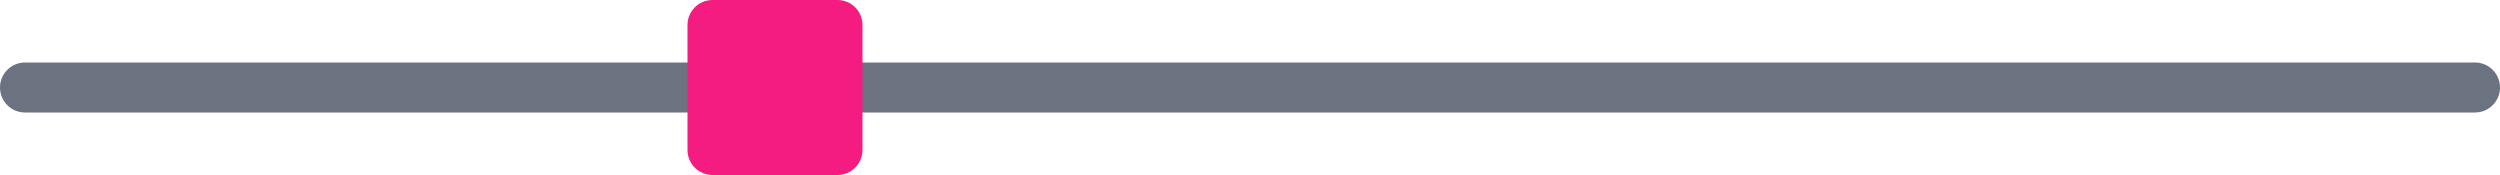
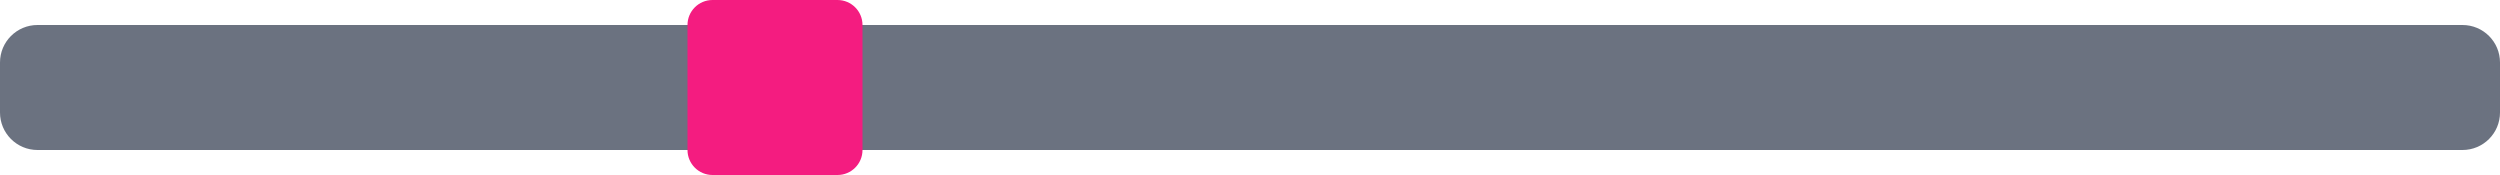
<svg xmlns="http://www.w3.org/2000/svg" width="200" height="14" viewBox="0 0 200 14">
-   <rect x="0" y="5" width="200" height="4" fill="#6B7280" rx="2" />
+   <rect x="0" y="2" width="200" height="10" fill="#6B7280" rx="3" />
  <rect x="55" y="0" width="14" height="14" fill="#F41C80" rx="2" />
</svg>
